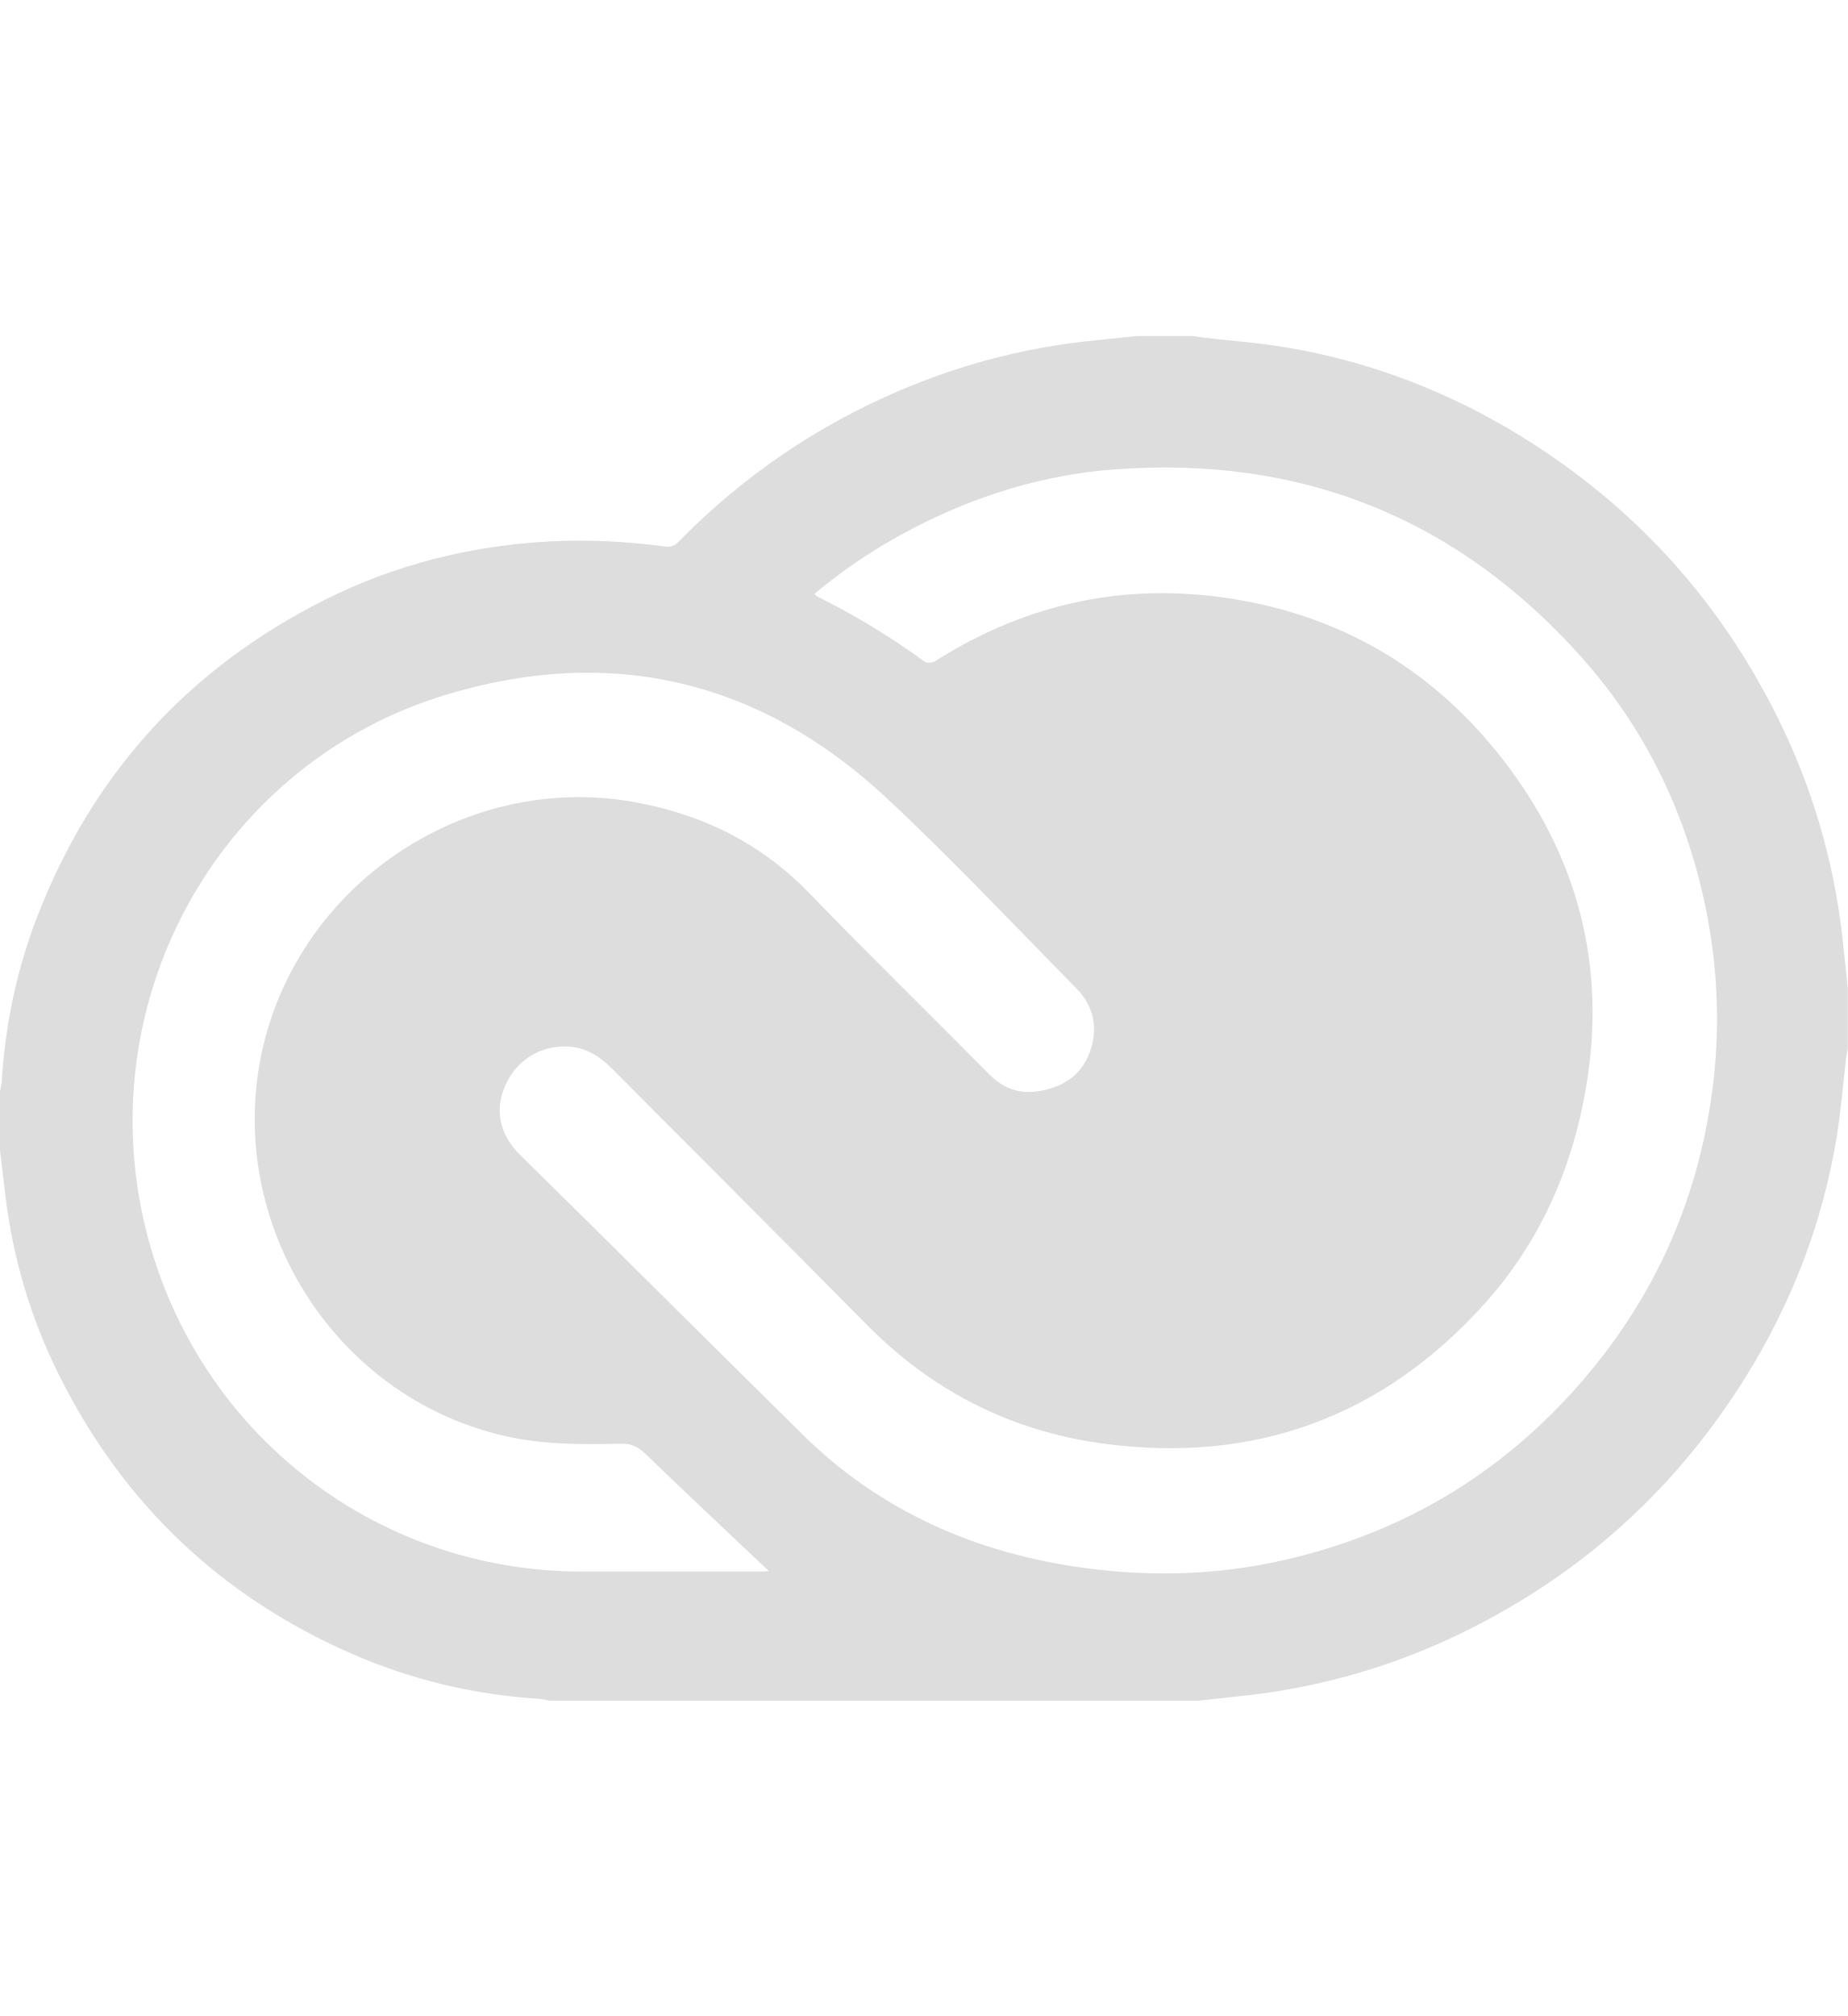
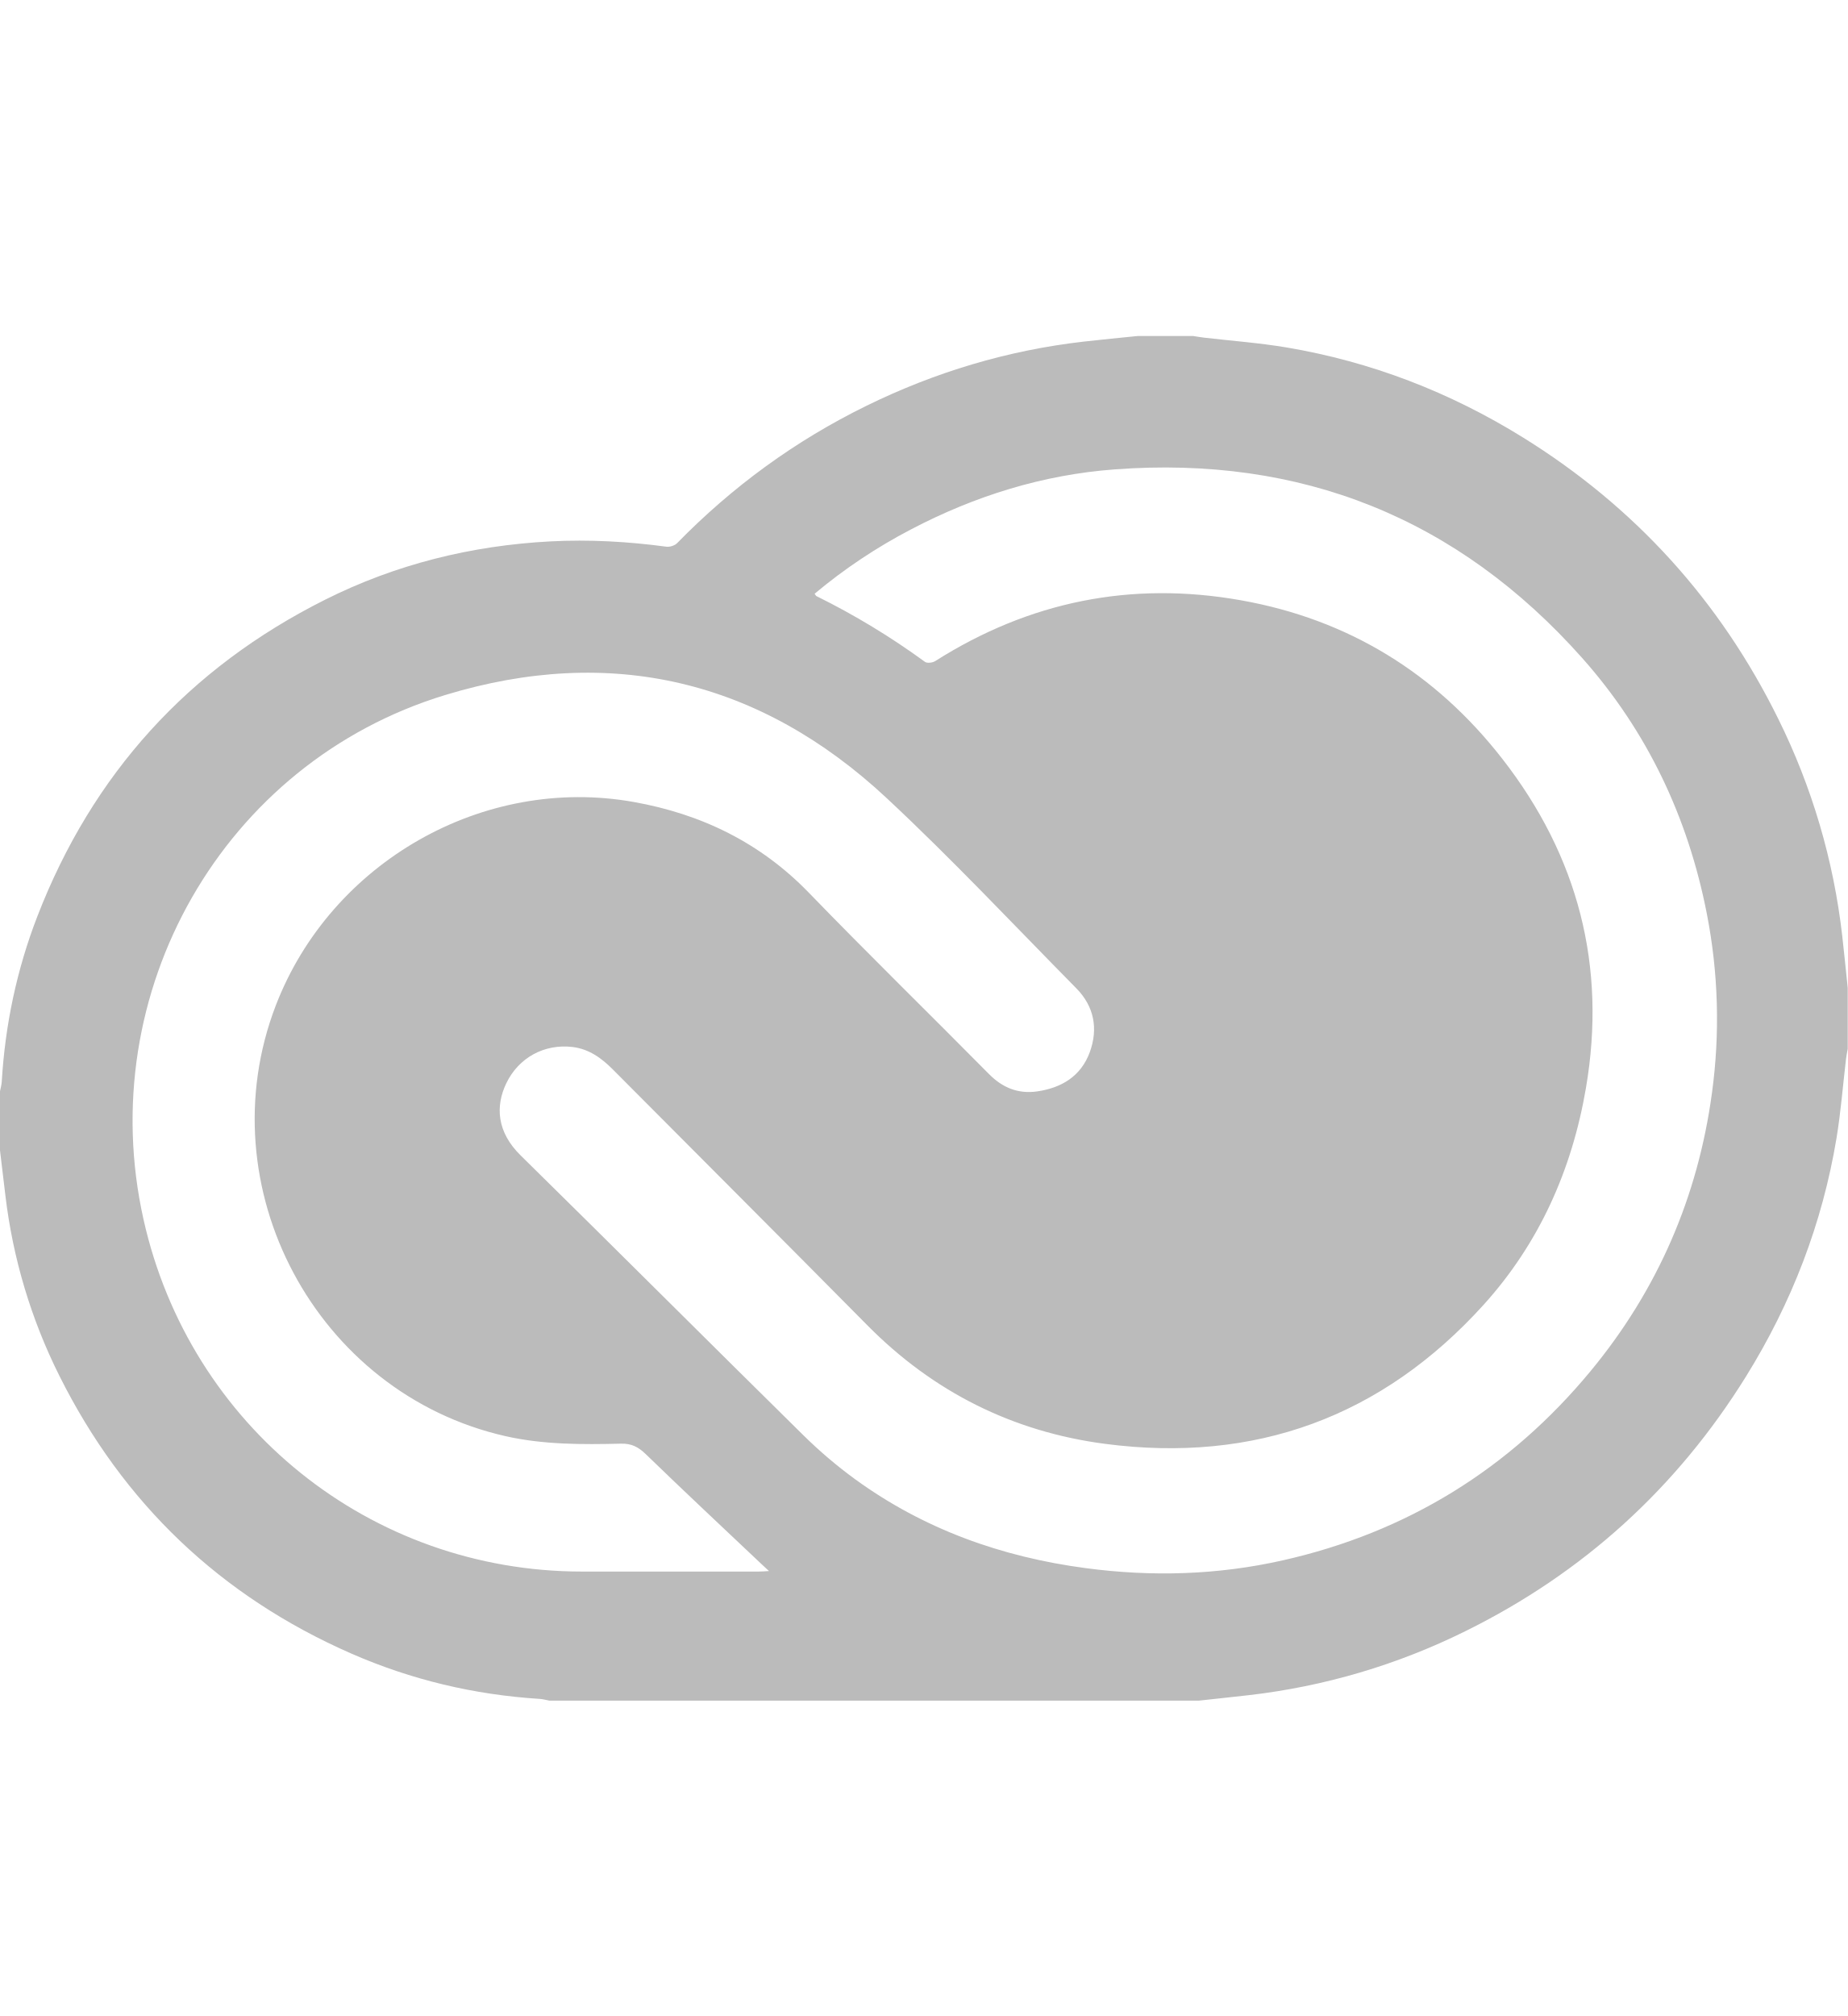
<svg xmlns="http://www.w3.org/2000/svg" width="44" height="48" viewBox="0 0 44 48" fill="none">
-   <path d="M44 23.522V24.972C43.986 25.051 43.969 25.128 43.96 25.206C43.885 25.837 43.836 26.472 43.733 27.098C43.395 29.134 42.663 31.025 41.577 32.774C39.927 35.43 37.697 37.455 34.894 38.838C33.276 39.64 31.532 40.155 29.738 40.361C29.34 40.407 28.942 40.448 28.544 40.492H13.086C13.008 40.478 12.931 40.455 12.852 40.45C11.293 40.352 9.794 39.996 8.364 39.37C5.252 38.006 2.932 35.797 1.413 32.755C0.742 31.414 0.308 29.966 0.13 28.477C0.086 28.114 0.043 27.752 0 27.39V25.983C0.015 25.905 0.038 25.827 0.042 25.749C0.123 24.397 0.4 23.084 0.888 21.822C2.201 18.427 4.489 15.909 7.741 14.279C9.428 13.433 11.227 12.989 13.108 12.89C14.029 12.842 14.949 12.893 15.864 13.016C15.947 13.028 16.067 12.991 16.124 12.932C17.441 11.585 18.94 10.492 20.63 9.663C22.269 8.859 23.994 8.341 25.81 8.133C26.238 8.084 26.666 8.044 27.094 8H28.412C28.498 8.013 28.585 8.029 28.671 8.039C29.324 8.115 29.98 8.163 30.627 8.271C32.645 8.61 34.523 9.335 36.262 10.413C38.927 12.065 40.958 14.301 42.346 17.116C43.149 18.736 43.664 20.484 43.869 22.281C43.916 22.695 43.956 23.109 44 23.522ZM19.398 14.137C19.424 14.172 19.431 14.188 19.442 14.193C20.347 14.64 21.212 15.164 22.027 15.759C22.079 15.796 22.206 15.78 22.269 15.741C24.51 14.32 26.939 13.829 29.548 14.292C32.105 14.746 34.186 16.026 35.776 18.069C37.576 20.381 38.263 22.996 37.766 25.905C37.433 27.854 36.653 29.603 35.327 31.069C32.908 33.74 29.878 34.845 26.312 34.377C24.117 34.089 22.222 33.141 20.654 31.554C18.64 29.518 16.614 27.495 14.595 25.465C14.326 25.194 14.027 24.977 13.639 24.929C12.962 24.846 12.348 25.184 12.056 25.793C11.795 26.337 11.829 26.95 12.395 27.507C14.645 29.719 16.876 31.951 19.124 34.166C19.509 34.546 19.922 34.898 20.359 35.217C22.001 36.411 23.853 37.072 25.858 37.337C27.432 37.546 28.993 37.501 30.543 37.152C33.499 36.487 35.947 34.977 37.876 32.646C39.468 30.72 40.431 28.507 40.767 26.022C40.961 24.605 40.92 23.166 40.646 21.762C40.199 19.467 39.229 17.413 37.675 15.665C34.71 12.332 30.98 10.844 26.542 11.176C24.834 11.303 23.219 11.806 21.699 12.602C20.879 13.029 20.107 13.543 19.398 14.137ZM18.312 37.406C18.251 37.35 18.19 37.293 18.129 37.236C17.209 36.366 16.284 35.501 15.375 34.62C15.199 34.45 15.037 34.367 14.788 34.373C13.867 34.395 12.945 34.399 12.037 34.194C7.525 33.172 4.905 28.26 6.568 23.938C7.88 20.53 11.511 18.454 15.092 19.095C16.697 19.381 18.105 20.061 19.262 21.256C20.672 22.713 22.124 24.129 23.55 25.572C23.874 25.9 24.247 26.05 24.696 25.986C25.277 25.903 25.739 25.626 25.95 25.055C26.155 24.494 26.056 23.963 25.631 23.532C24.135 22.015 22.675 20.459 21.118 19.006C18.099 16.187 14.54 15.349 10.602 16.548C5.307 18.159 2.208 23.634 3.418 29.036C4.52 33.959 8.82 37.414 13.851 37.418C15.256 37.419 16.661 37.419 18.066 37.418C18.135 37.418 18.205 37.412 18.312 37.406Z" fill="#DDDDDD" />
+   <path d="M44 23.522V24.972C43.986 25.051 43.969 25.128 43.96 25.206C43.885 25.837 43.836 26.472 43.733 27.098C43.395 29.134 42.663 31.025 41.577 32.774C39.927 35.43 37.697 37.455 34.894 38.838C33.276 39.64 31.532 40.155 29.738 40.361C29.34 40.407 28.942 40.448 28.544 40.492H13.086C13.008 40.478 12.931 40.455 12.852 40.45C11.293 40.352 9.794 39.996 8.364 39.37C5.252 38.006 2.932 35.797 1.413 32.755C0.742 31.414 0.308 29.966 0.13 28.477C0.086 28.114 0.043 27.752 0 27.39V25.983C0.015 25.905 0.038 25.827 0.042 25.749C0.123 24.397 0.4 23.084 0.888 21.822C2.201 18.427 4.489 15.909 7.741 14.279C9.428 13.433 11.227 12.989 13.108 12.89C14.029 12.842 14.949 12.893 15.864 13.016C15.947 13.028 16.067 12.991 16.124 12.932C17.441 11.585 18.94 10.492 20.63 9.663C22.269 8.859 23.994 8.341 25.81 8.133C26.238 8.084 26.666 8.044 27.094 8H28.412C28.498 8.013 28.585 8.029 28.671 8.039C29.324 8.115 29.98 8.163 30.627 8.271C32.645 8.61 34.523 9.335 36.262 10.413C38.927 12.065 40.958 14.301 42.346 17.116C43.149 18.736 43.664 20.484 43.869 22.281C43.916 22.695 43.956 23.109 44 23.522ZM19.398 14.137C19.424 14.172 19.431 14.188 19.442 14.193C20.347 14.64 21.212 15.164 22.027 15.759C22.079 15.796 22.206 15.78 22.269 15.741C24.51 14.32 26.939 13.829 29.548 14.292C32.105 14.746 34.186 16.026 35.776 18.069C37.576 20.381 38.263 22.996 37.766 25.905C37.433 27.854 36.653 29.603 35.327 31.069C32.908 33.74 29.878 34.845 26.312 34.377C24.117 34.089 22.222 33.141 20.654 31.554C18.64 29.518 16.614 27.495 14.595 25.465C14.326 25.194 14.027 24.977 13.639 24.929C12.962 24.846 12.348 25.184 12.056 25.793C11.795 26.337 11.829 26.95 12.395 27.507C14.645 29.719 16.876 31.951 19.124 34.166C19.509 34.546 19.922 34.898 20.359 35.217C22.001 36.411 23.853 37.072 25.858 37.337C27.432 37.546 28.993 37.501 30.543 37.152C33.499 36.487 35.947 34.977 37.876 32.646C39.468 30.72 40.431 28.507 40.767 26.022C40.961 24.605 40.92 23.166 40.646 21.762C40.199 19.467 39.229 17.413 37.675 15.665C34.71 12.332 30.98 10.844 26.542 11.176C24.834 11.303 23.219 11.806 21.699 12.602C20.879 13.029 20.107 13.543 19.398 14.137V14.137ZM18.312 37.406C18.251 37.35 18.19 37.293 18.129 37.236C17.209 36.366 16.284 35.501 15.375 34.62C15.199 34.45 15.037 34.367 14.788 34.373C13.867 34.395 12.945 34.399 12.037 34.194C7.525 33.172 4.905 28.26 6.568 23.938C7.88 20.53 11.511 18.454 15.092 19.095C16.697 19.381 18.105 20.061 19.262 21.256C20.672 22.713 22.124 24.129 23.55 25.572C23.874 25.9 24.247 26.05 24.696 25.986C25.277 25.903 25.739 25.626 25.95 25.055C26.155 24.494 26.056 23.963 25.631 23.532C24.135 22.015 22.675 20.459 21.118 19.006C18.099 16.187 14.54 15.349 10.602 16.548C5.307 18.159 2.208 23.634 3.418 29.036C4.52 33.959 8.82 37.414 13.851 37.418C15.256 37.419 16.661 37.419 18.066 37.418C18.135 37.418 18.205 37.412 18.312 37.406Z" fill="#BBBBBB" />
</svg>
